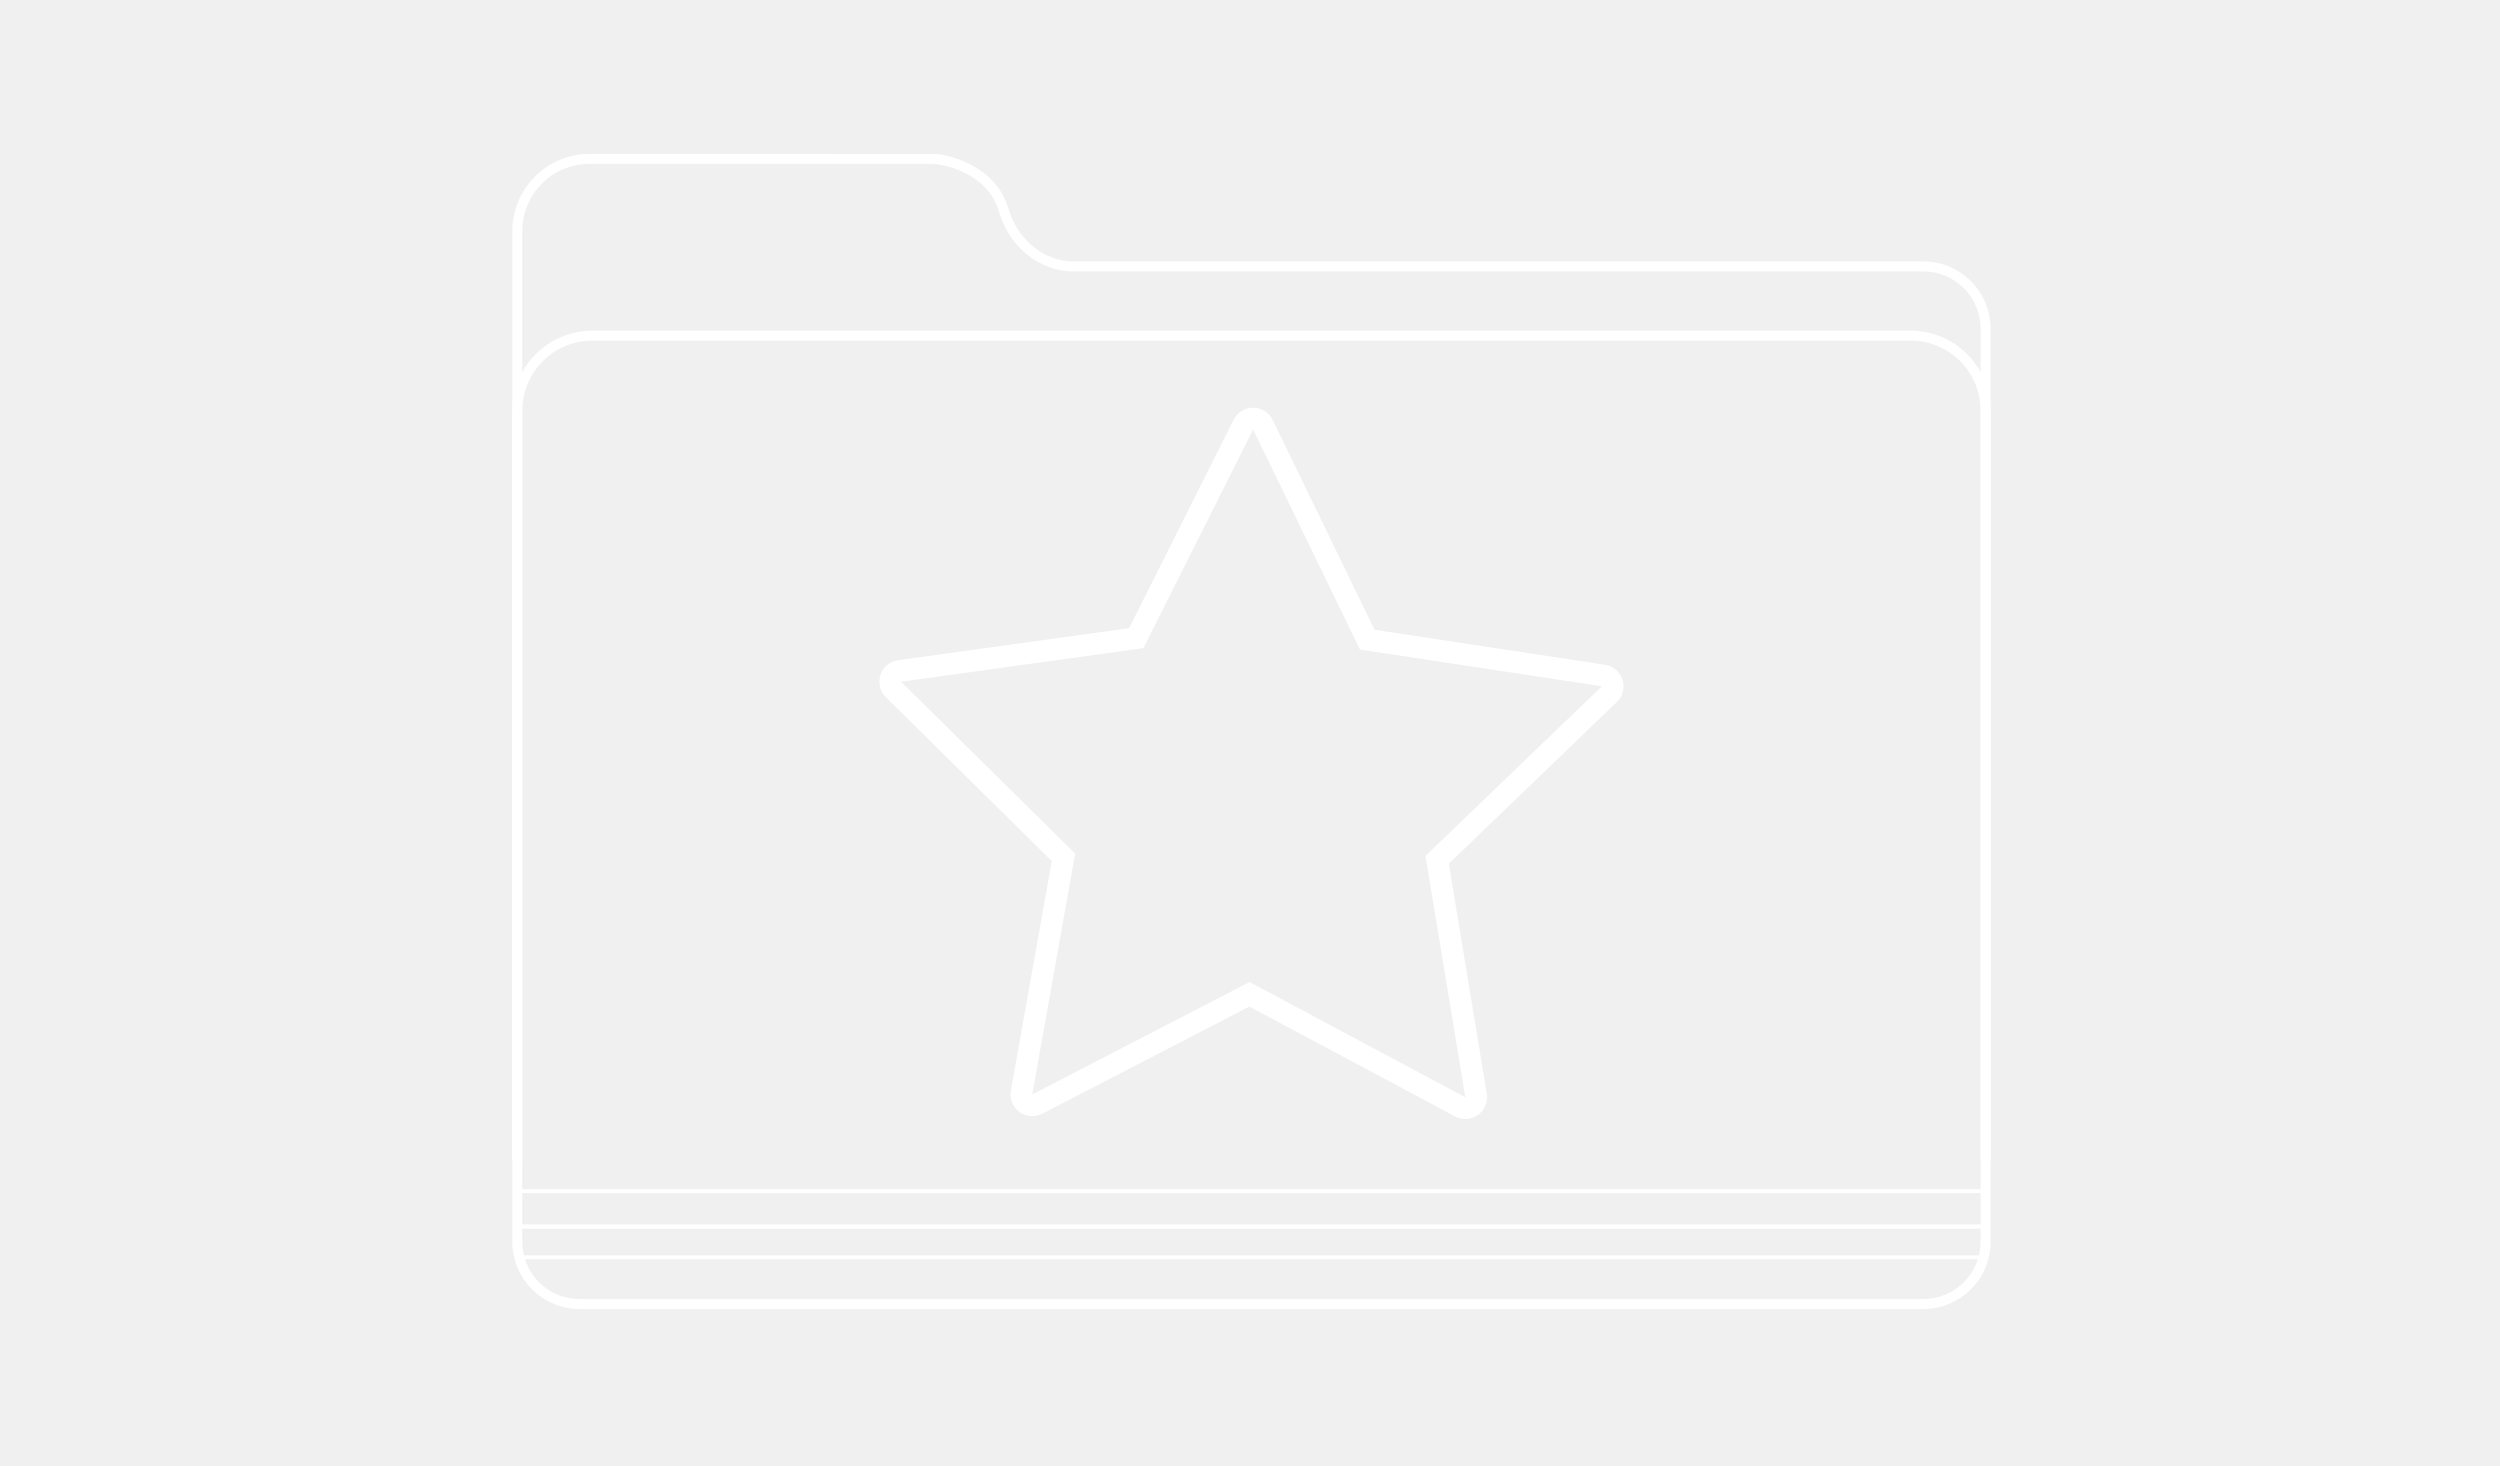
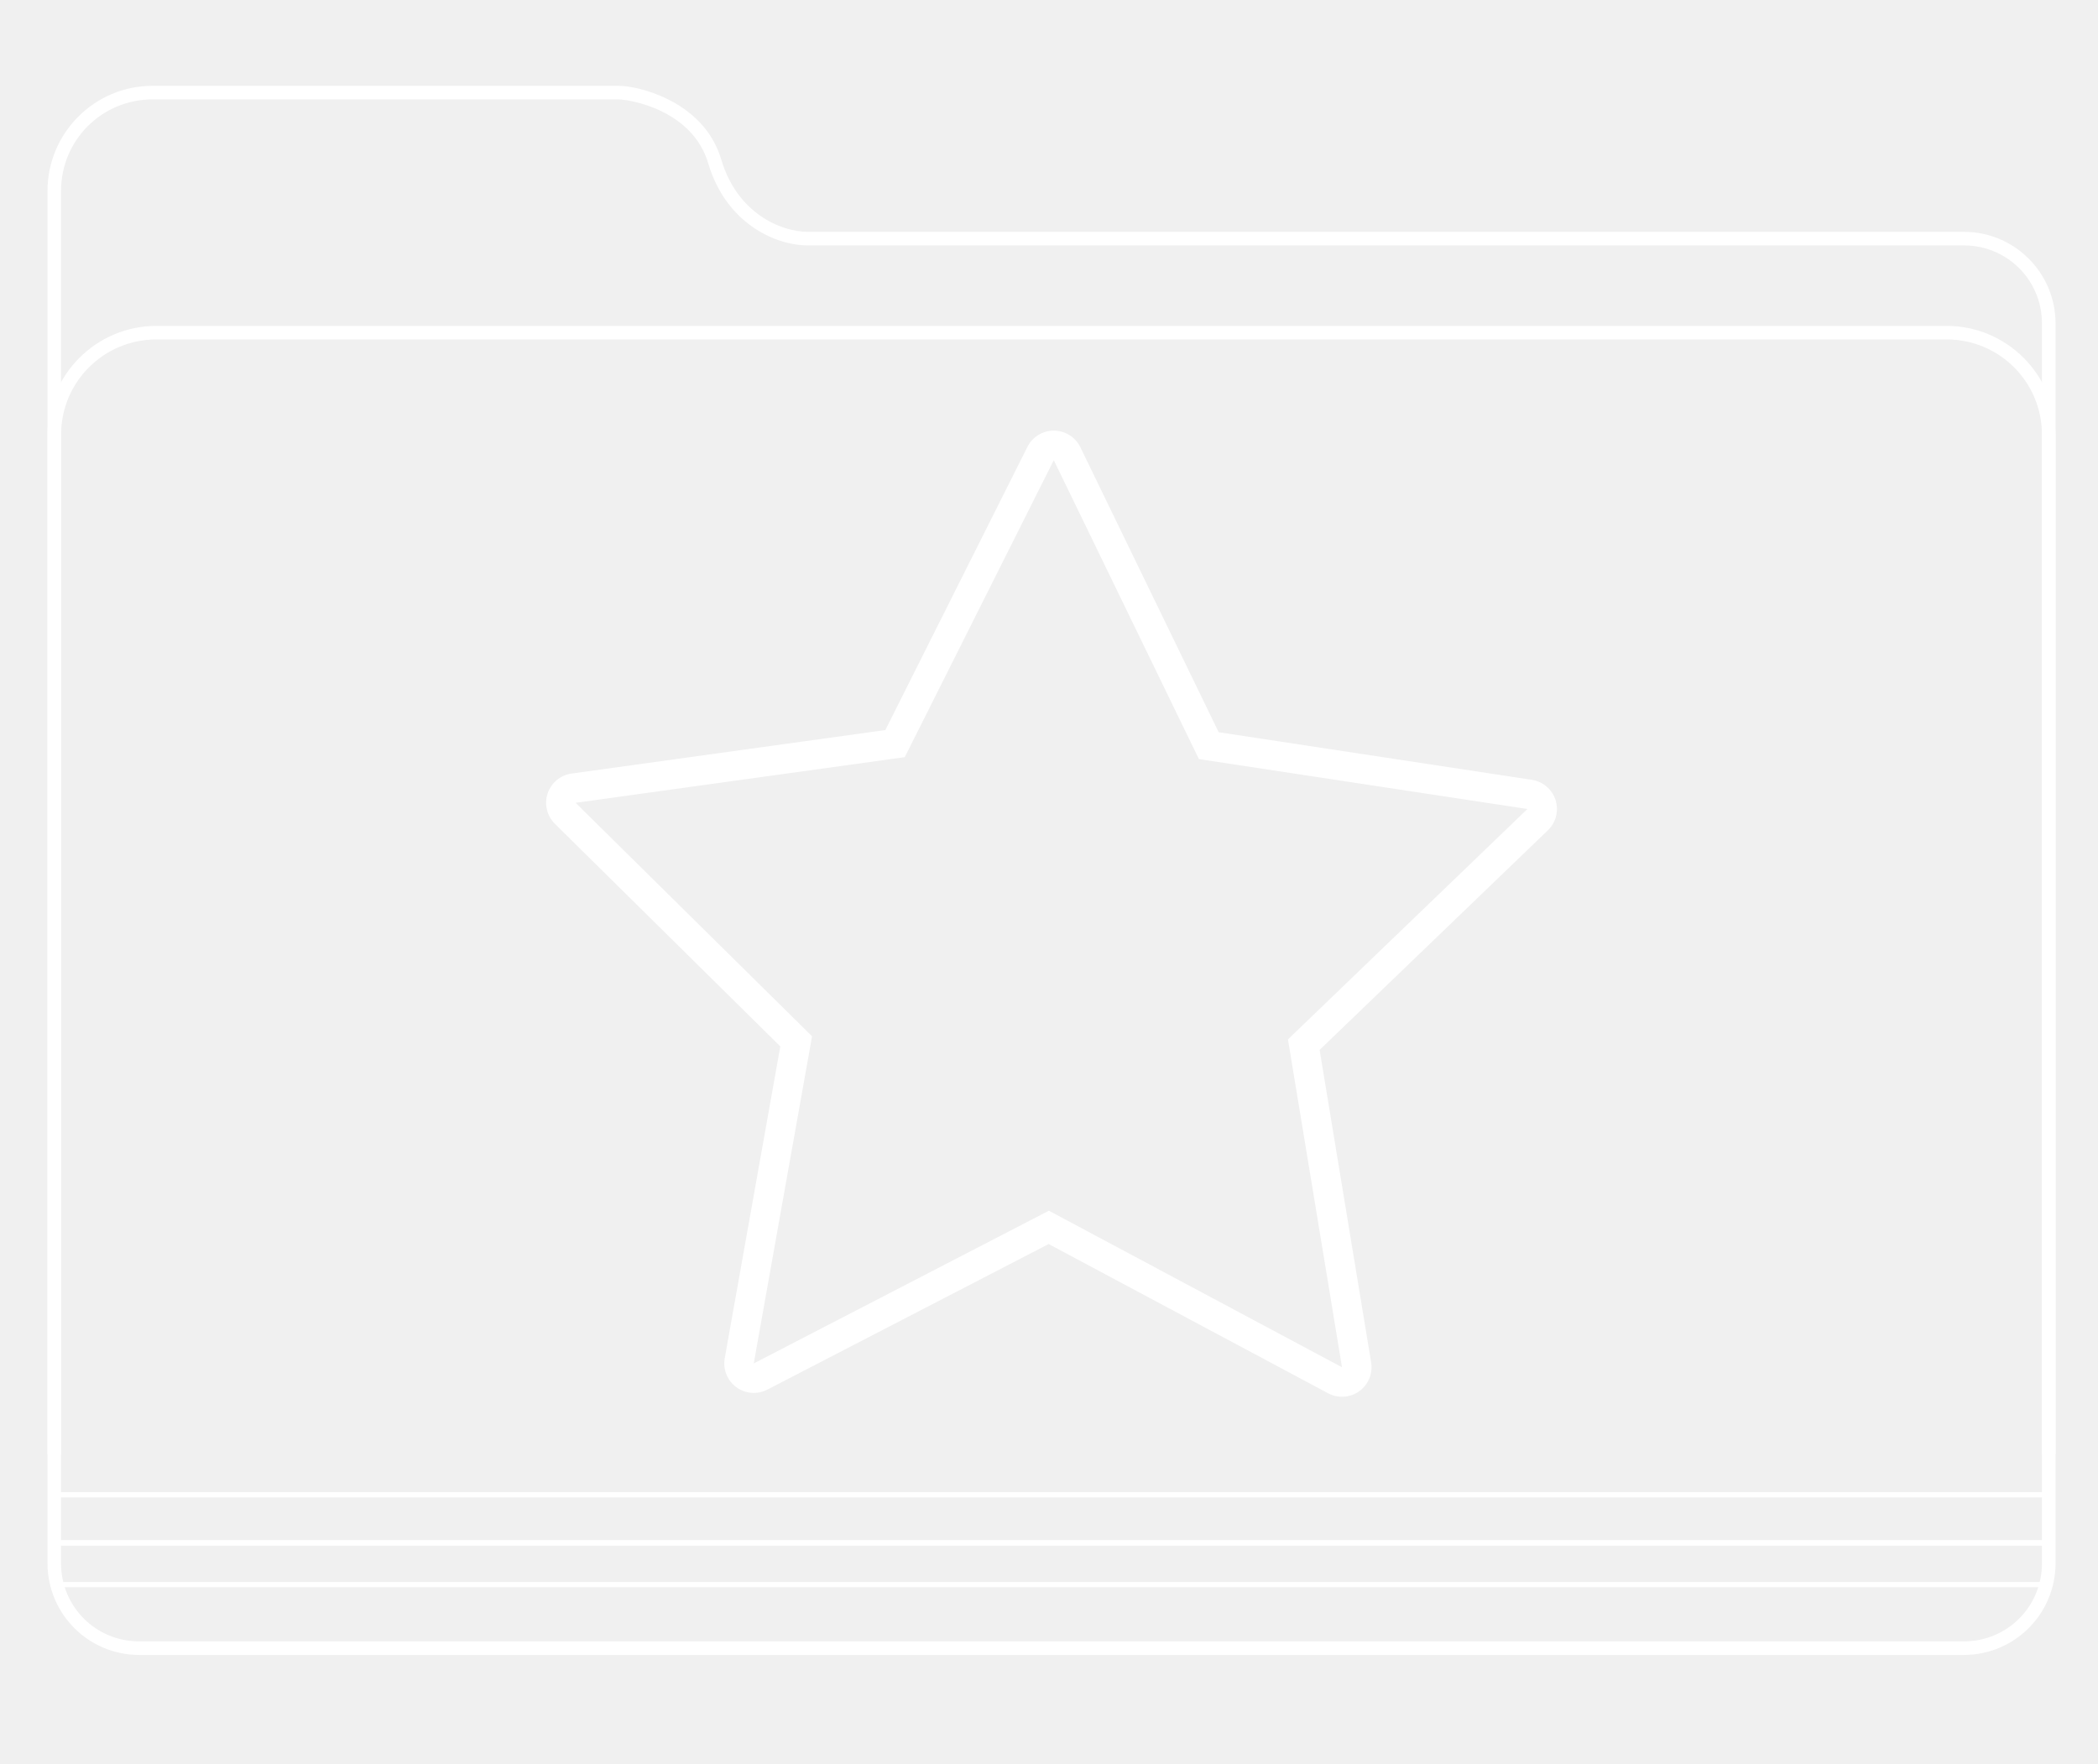
- <svg xmlns="http://www.w3.org/2000/svg" xmlns:xlink="http://www.w3.org/1999/xlink" width="598.885" height="350.993" viewBox="0 0 158.455 92.867" version="1.1" id="svg9136">
+ <svg xmlns="http://www.w3.org/2000/svg" xmlns:xlink="http://www.w3.org/1999/xlink" width="370" height="310.993" viewBox="0 0 97.896 82.284" version="1.1" id="svg9136">
  <defs id="defs9130">
    <linearGradient id="linearGradient5373">
      <stop id="stop5363" offset="0" style="stop-color:#8f9299;stop-opacity:1" />
      <stop style="stop-color:#9f9fa1;stop-opacity:1" offset="0.059" id="stop5365" />
      <stop id="stop5367" offset="0.497" style="stop-color:#84878e;stop-opacity:1" />
      <stop style="stop-color:#5e6166;stop-opacity:1" offset="0.883" id="stop5369" />
      <stop id="stop5371" offset="1" style="stop-color:#575a5f;stop-opacity:1" />
    </linearGradient>
    <linearGradient xlink:href="#linearGradient5016" id="linearGradient7955" gradientUnits="userSpaceOnUse" gradientTransform="matrix(0.1859085,0,0,0.1859085,261.248,300.99)" x1="-1207.749" y1="-202.216" x2="-978.27" y2="106.67" />
    <linearGradient id="linearGradient5016">
      <stop style="stop-color:#8f9299;stop-opacity:1" offset="0" id="stop5012" />
      <stop id="stop5351" offset="0.012" style="stop-color:#9f9fa1;stop-opacity:1" />
      <stop style="stop-color:#84878e;stop-opacity:1" offset="0.497" id="stop5359" />
      <stop id="stop5065" offset="0.883" style="stop-color:#5e6166;stop-opacity:1" />
      <stop style="stop-color:#575a5f;stop-opacity:1" offset="1" id="stop5014" />
    </linearGradient>
    <linearGradient xlink:href="#linearGradient5373" id="linearGradient5361-1" gradientUnits="userSpaceOnUse" gradientTransform="matrix(0.7026463,0,0,0.7026463,908.586,140.7701)" x1="-1236.502" y1="-233.665" x2="-978.27" y2="106.67" />
  </defs>
  <g id="layer1" transform="translate(9.201172,-238.9494)">
-     <g transform="matrix(0.06841316,0,0,0.06841316,13.37323,279.0199)" id="g5316" style="fill:#ffffff;fill-opacity:1;stroke:#ffffff;stroke-width:7.735;stroke-miterlimit:4;stroke-dasharray:none" />
-     <g id="g5776" transform="matrix(1.076787,0,0,1.076787,33.1761,-35.37562)">
-       <path id="path7905" d="m -4.639,263.82 c -2.521,0 -4.561,2.039 -4.561,4.561 l 0,5.74 0,1.672 0,52.051 c 0,2.195 1.776,3.973 3.971,3.973 l 79.072,0 c 2.195,0 3.973,-1.778 3.973,-3.973 l 0,-53.723 c 0,-2.195 -1.777,-3.973 -3.973,-3.973 l -49.027,0 -1.061,0 c -1.182,0 -3.07,-0.807 -3.76,-3.133 -0.391,-1.318 -1.347,-2.124 -2.266,-2.588 -0.918,-0.464 -1.774,-0.605 -2.166,-0.605 -5.456,3.2e-4 -15.394,-0.002 -19.91,-0.002 z m 0,0.588 c 4.415,0 14.666,0.002 20.203,0.002 0.222,0 1.078,0.125 1.9,0.541 0.823,0.416 1.634,1.102 1.969,2.232 0.762,2.571 2.874,3.553 4.322,3.553 l 1.061,0 49.027,0 c 1.88,0 3.385,1.505 3.385,3.385 l 0,53.723 c 0,1.88 -1.505,3.385 -3.385,3.385 l -79.072,0 c -1.88,0 -3.385,-1.505 -3.385,-3.385 l 0,-52.051 0,-1.672 0,-5.74 c 0,-2.206 1.768,-3.973 3.975,-3.973 z" style="color:#000000;font-style:normal;font-variant:normal;font-weight:normal;font-stretch:normal;font-size:medium;line-height:normal;font-family:sans-serif;text-indent:0;text-align:start;text-decoration:none;text-decoration-line:none;text-decoration-style:solid;text-decoration-color:#000000;letter-spacing:normal;word-spacing:normal;text-transform:none;direction:ltr;writing-mode:lr-tb;baseline-shift:baseline;text-anchor:start;white-space:normal;clip-rule:nonzero;display:inline;overflow:visible;visibility:visible;opacity:1;isolation:auto;mix-blend-mode:normal;color-interpolation:sRGB;color-interpolation-filters:linearRGB;solid-color:#000000;solid-opacity:1;fill:#ffffff;fill-opacity:1;fill-rule:nonzero;stroke:none;stroke-width:0.588;stroke-linecap:butt;stroke-linejoin:miter;stroke-miterlimit:4;stroke-dasharray:none;stroke-dashoffset:0;stroke-opacity:1;color-rendering:auto;image-rendering:auto;shape-rendering:auto;text-rendering:auto;enable-background:accumulate" />
-       <path id="path7907" d="m -4.471,274.223 c -2.615,0 -4.73,2.115 -4.73,4.73 l 0,7.346 0,31.838 0,4.979 0.588,0 0,-4.979 0,-31.838 0,-7.346 c 0,-2.3 1.843,-4.143 4.143,-4.143 l 77.557,0 c 2.3,0 4.143,1.843 4.143,4.143 l 0,7.346 0,31.838 0,4.979 0.588,0 0,-4.979 0,-31.838 0,-7.346 c 0,-2.615 -2.115,-4.73 -4.73,-4.73 z" style="color:#000000;font-style:normal;font-variant:normal;font-weight:normal;font-stretch:normal;font-size:medium;line-height:normal;font-family:sans-serif;text-indent:0;text-align:start;text-decoration:none;text-decoration-line:none;text-decoration-style:solid;text-decoration-color:#000000;letter-spacing:normal;word-spacing:normal;text-transform:none;direction:ltr;writing-mode:lr-tb;baseline-shift:baseline;text-anchor:start;white-space:normal;clip-rule:nonzero;display:inline;overflow:visible;visibility:visible;opacity:1;isolation:auto;mix-blend-mode:normal;color-interpolation:sRGB;color-interpolation-filters:linearRGB;solid-color:#000000;solid-opacity:1;fill:#ffffff;fill-opacity:1;fill-rule:nonzero;stroke:none;stroke-width:0.588;stroke-linecap:butt;stroke-linejoin:miter;stroke-miterlimit:4;stroke-dasharray:none;stroke-dashoffset:0;stroke-opacity:1;color-rendering:auto;image-rendering:auto;shape-rendering:auto;text-rendering:auto;enable-background:accumulate" />
-       <path id="rect7909" d="m -9.021,324.762 0,0.115 0,2.197 86.658,0 0,-2.312 z m 0.229,0.229 86.201,0 0,1.855 -86.201,0 z" style="color:#000000;font-style:normal;font-variant:normal;font-weight:normal;font-stretch:normal;font-size:medium;line-height:normal;font-family:sans-serif;text-indent:0;text-align:start;text-decoration:none;text-decoration-line:none;text-decoration-style:solid;text-decoration-color:#000000;letter-spacing:normal;word-spacing:normal;text-transform:none;direction:ltr;writing-mode:lr-tb;baseline-shift:baseline;text-anchor:start;white-space:normal;clip-rule:nonzero;display:inline;overflow:visible;visibility:visible;opacity:1;isolation:auto;mix-blend-mode:normal;color-interpolation:sRGB;color-interpolation-filters:linearRGB;solid-color:#000000;solid-opacity:1;fill:#ffffff;fill-opacity:1;fill-rule:nonzero;stroke:none;stroke-width:0.228;stroke-linecap:butt;stroke-linejoin:miter;stroke-miterlimit:4;stroke-dasharray:none;stroke-dashoffset:0;stroke-opacity:1;color-rendering:auto;image-rendering:auto;shape-rendering:auto;text-rendering:auto;enable-background:accumulate" />
-       <path id="rect5420" d="m -9.021,326.846 0,0.115 0,1.922 86.658,0 0,-2.037 z m 0.229,0.229 86.201,0 0,1.58 -86.201,0 z" style="color:#000000;font-style:normal;font-variant:normal;font-weight:normal;font-stretch:normal;font-size:medium;line-height:normal;font-family:sans-serif;text-indent:0;text-align:start;text-decoration:none;text-decoration-line:none;text-decoration-style:solid;text-decoration-color:#000000;letter-spacing:normal;word-spacing:normal;text-transform:none;direction:ltr;writing-mode:lr-tb;baseline-shift:baseline;text-anchor:start;white-space:normal;clip-rule:nonzero;display:inline;overflow:visible;visibility:visible;opacity:1;isolation:auto;mix-blend-mode:normal;color-interpolation:sRGB;color-interpolation-filters:linearRGB;solid-color:#000000;solid-opacity:1;fill:#ffffff;fill-opacity:1;fill-rule:nonzero;stroke:none;stroke-width:0.228;stroke-linecap:butt;stroke-linejoin:miter;stroke-miterlimit:4;stroke-dasharray:none;stroke-dashoffset:0;stroke-opacity:1;color-rendering:auto;image-rendering:auto;shape-rendering:auto;text-rendering:auto;enable-background:accumulate" />
+     <g transform="matrix(0.06841316,0,0,0.06841316,-16.78928,271.6115)" id="g5316" style="fill:#ffffff;fill-opacity:1;stroke:#ffffff;stroke-width:7.735;stroke-miterlimit:4;stroke-dasharray:none" />
+     <g id="g5776" transform="matrix(1.076787,0,0,1.076787,2.921886,-41.12483)">
+       <path id="path7905" d="m -4.639,263.82 c -2.521,0 -4.561,2.039 -4.561,4.561 v 5.74 1.672 52.051 c 0,2.195 1.776,3.973 3.971,3.973 H 73.844 c 2.195,0 3.973,-1.778 3.973,-3.973 v -53.723 c 0,-2.195 -1.777,-3.973 -3.973,-3.973 H 24.816 23.756 c -1.182,0 -3.07,-0.807 -3.76,-3.133 -0.391,-1.318 -1.347,-2.124 -2.266,-2.588 -0.918,-0.464 -1.774,-0.605 -2.166,-0.605 -5.456,3.2e-4 -15.394,-0.002 -19.91,-0.002 z m 0,0.588 c 4.415,0 14.666,0.002 20.203,0.002 0.222,0 1.078,0.125 1.9,0.541 0.823,0.416 1.634,1.102 1.969,2.232 0.762,2.571 2.874,3.553 4.322,3.553 h 1.061 49.027 c 1.88,0 3.385,1.505 3.385,3.385 v 53.723 c 0,1.88 -1.505,3.385 -3.385,3.385 H -5.229 c -1.88,0 -3.385,-1.505 -3.385,-3.385 v -52.051 -1.672 -5.74 c 0,-2.206 1.768,-3.973 3.975,-3.973 z" style="color:#000000;font-style:normal;font-variant:normal;font-weight:normal;font-stretch:normal;font-size:medium;line-height:normal;font-family:sans-serif;text-indent:0;text-align:start;text-decoration:none;text-decoration-line:none;text-decoration-style:solid;text-decoration-color:#000000;letter-spacing:normal;word-spacing:normal;text-transform:none;writing-mode:lr-tb;direction:ltr;baseline-shift:baseline;text-anchor:start;white-space:normal;clip-rule:nonzero;display:inline;overflow:visible;visibility:visible;opacity:1;isolation:auto;mix-blend-mode:normal;color-interpolation:sRGB;color-interpolation-filters:linearRGB;solid-color:#000000;solid-opacity:1;fill:#ffffff;fill-opacity:1;fill-rule:nonzero;stroke:none;stroke-width:0.588;stroke-linecap:butt;stroke-linejoin:miter;stroke-miterlimit:4;stroke-dasharray:none;stroke-dashoffset:0;stroke-opacity:1;color-rendering:auto;image-rendering:auto;shape-rendering:auto;text-rendering:auto;enable-background:accumulate" />
+       <path id="path7907" d="m -4.471,274.223 c -2.615,0 -4.73,2.115 -4.73,4.73 v 7.346 31.838 4.979 h 0.588 v -4.979 -31.838 -7.346 c 0,-2.3 1.843,-4.143 4.143,-4.143 H 73.086 c 2.3,0 4.143,1.843 4.143,4.143 v 7.346 31.838 4.979 h 0.588 v -4.979 -31.838 -7.346 c 0,-2.615 -2.115,-4.73 -4.73,-4.73 z" style="color:#000000;font-style:normal;font-variant:normal;font-weight:normal;font-stretch:normal;font-size:medium;line-height:normal;font-family:sans-serif;text-indent:0;text-align:start;text-decoration:none;text-decoration-line:none;text-decoration-style:solid;text-decoration-color:#000000;letter-spacing:normal;word-spacing:normal;text-transform:none;writing-mode:lr-tb;direction:ltr;baseline-shift:baseline;text-anchor:start;white-space:normal;clip-rule:nonzero;display:inline;overflow:visible;visibility:visible;opacity:1;isolation:auto;mix-blend-mode:normal;color-interpolation:sRGB;color-interpolation-filters:linearRGB;solid-color:#000000;solid-opacity:1;fill:#ffffff;fill-opacity:1;fill-rule:nonzero;stroke:none;stroke-width:0.588;stroke-linecap:butt;stroke-linejoin:miter;stroke-miterlimit:4;stroke-dasharray:none;stroke-dashoffset:0;stroke-opacity:1;color-rendering:auto;image-rendering:auto;shape-rendering:auto;text-rendering:auto;enable-background:accumulate" />
+       <path id="rect7909" d="m -9.021,324.762 v 0.115 2.197 H 77.637 v -2.312 z m 0.229,0.229 H 77.408 v 1.855 H -8.793 Z" style="color:#000000;font-style:normal;font-variant:normal;font-weight:normal;font-stretch:normal;font-size:medium;line-height:normal;font-family:sans-serif;text-indent:0;text-align:start;text-decoration:none;text-decoration-line:none;text-decoration-style:solid;text-decoration-color:#000000;letter-spacing:normal;word-spacing:normal;text-transform:none;writing-mode:lr-tb;direction:ltr;baseline-shift:baseline;text-anchor:start;white-space:normal;clip-rule:nonzero;display:inline;overflow:visible;visibility:visible;opacity:1;isolation:auto;mix-blend-mode:normal;color-interpolation:sRGB;color-interpolation-filters:linearRGB;solid-color:#000000;solid-opacity:1;fill:#ffffff;fill-opacity:1;fill-rule:nonzero;stroke:none;stroke-width:0.228;stroke-linecap:butt;stroke-linejoin:miter;stroke-miterlimit:4;stroke-dasharray:none;stroke-dashoffset:0;stroke-opacity:1;color-rendering:auto;image-rendering:auto;shape-rendering:auto;text-rendering:auto;enable-background:accumulate" />
+       <path id="rect5420" d="m -9.021,326.846 v 0.115 1.922 H 77.637 v -2.037 z m 0.229,0.229 H 77.408 v 1.58 H -8.793 Z" style="color:#000000;font-style:normal;font-variant:normal;font-weight:normal;font-stretch:normal;font-size:medium;line-height:normal;font-family:sans-serif;text-indent:0;text-align:start;text-decoration:none;text-decoration-line:none;text-decoration-style:solid;text-decoration-color:#000000;letter-spacing:normal;word-spacing:normal;text-transform:none;writing-mode:lr-tb;direction:ltr;baseline-shift:baseline;text-anchor:start;white-space:normal;clip-rule:nonzero;display:inline;overflow:visible;visibility:visible;opacity:1;isolation:auto;mix-blend-mode:normal;color-interpolation:sRGB;color-interpolation-filters:linearRGB;solid-color:#000000;solid-opacity:1;fill:#ffffff;fill-opacity:1;fill-rule:nonzero;stroke:none;stroke-width:0.228;stroke-linecap:butt;stroke-linejoin:miter;stroke-miterlimit:4;stroke-dasharray:none;stroke-dashoffset:0;stroke-opacity:1;color-rendering:auto;image-rendering:auto;shape-rendering:auto;text-rendering:auto;enable-background:accumulate" />
      <path id="path5179" d="m 34.429,278.763 a 1.279,1.279 0 0 0 -1.166,0.705 l -6.156,12.27 -13.596,1.885 a 1.279,1.279 0 0 0 -0.723,2.178 l 9.767,9.646 -2.408,13.513 a 1.279,1.279 0 0 0 1.846,1.36 l 12.191,-6.309 12.11,6.467 a 1.279,1.279 0 0 0 1.865,-1.336 l -2.233,-13.544 9.892,-9.517 a 1.279,1.279 0 0 0 -0.695,-2.186 l -13.571,-2.063 -5.994,-12.349 a 1.279,1.279 0 0 0 -1.128,-0.72 z m -0.023,1.28 6.289,12.953 14.236,2.163 -10.377,9.984 2.342,14.208 -12.702,-6.784 -12.789,6.618 2.526,-14.176 -10.246,-10.118 14.263,-1.978 z" style="color:#000000;clip-rule:nonzero;display:inline;overflow:visible;visibility:visible;opacity:1;isolation:auto;mix-blend-mode:normal;color-interpolation:sRGB;color-interpolation-filters:linearRGB;solid-color:#000000;solid-opacity:1;fill:#ffffff;fill-opacity:1;fill-rule:nonzero;stroke:none;stroke-width:0.388;stroke-linecap:butt;stroke-linejoin:miter;stroke-miterlimit:4;stroke-dasharray:none;stroke-dashoffset:0;stroke-opacity:1;color-rendering:auto;image-rendering:auto;shape-rendering:auto;text-rendering:auto;enable-background:accumulate" />
    </g>
  </g>
</svg>
